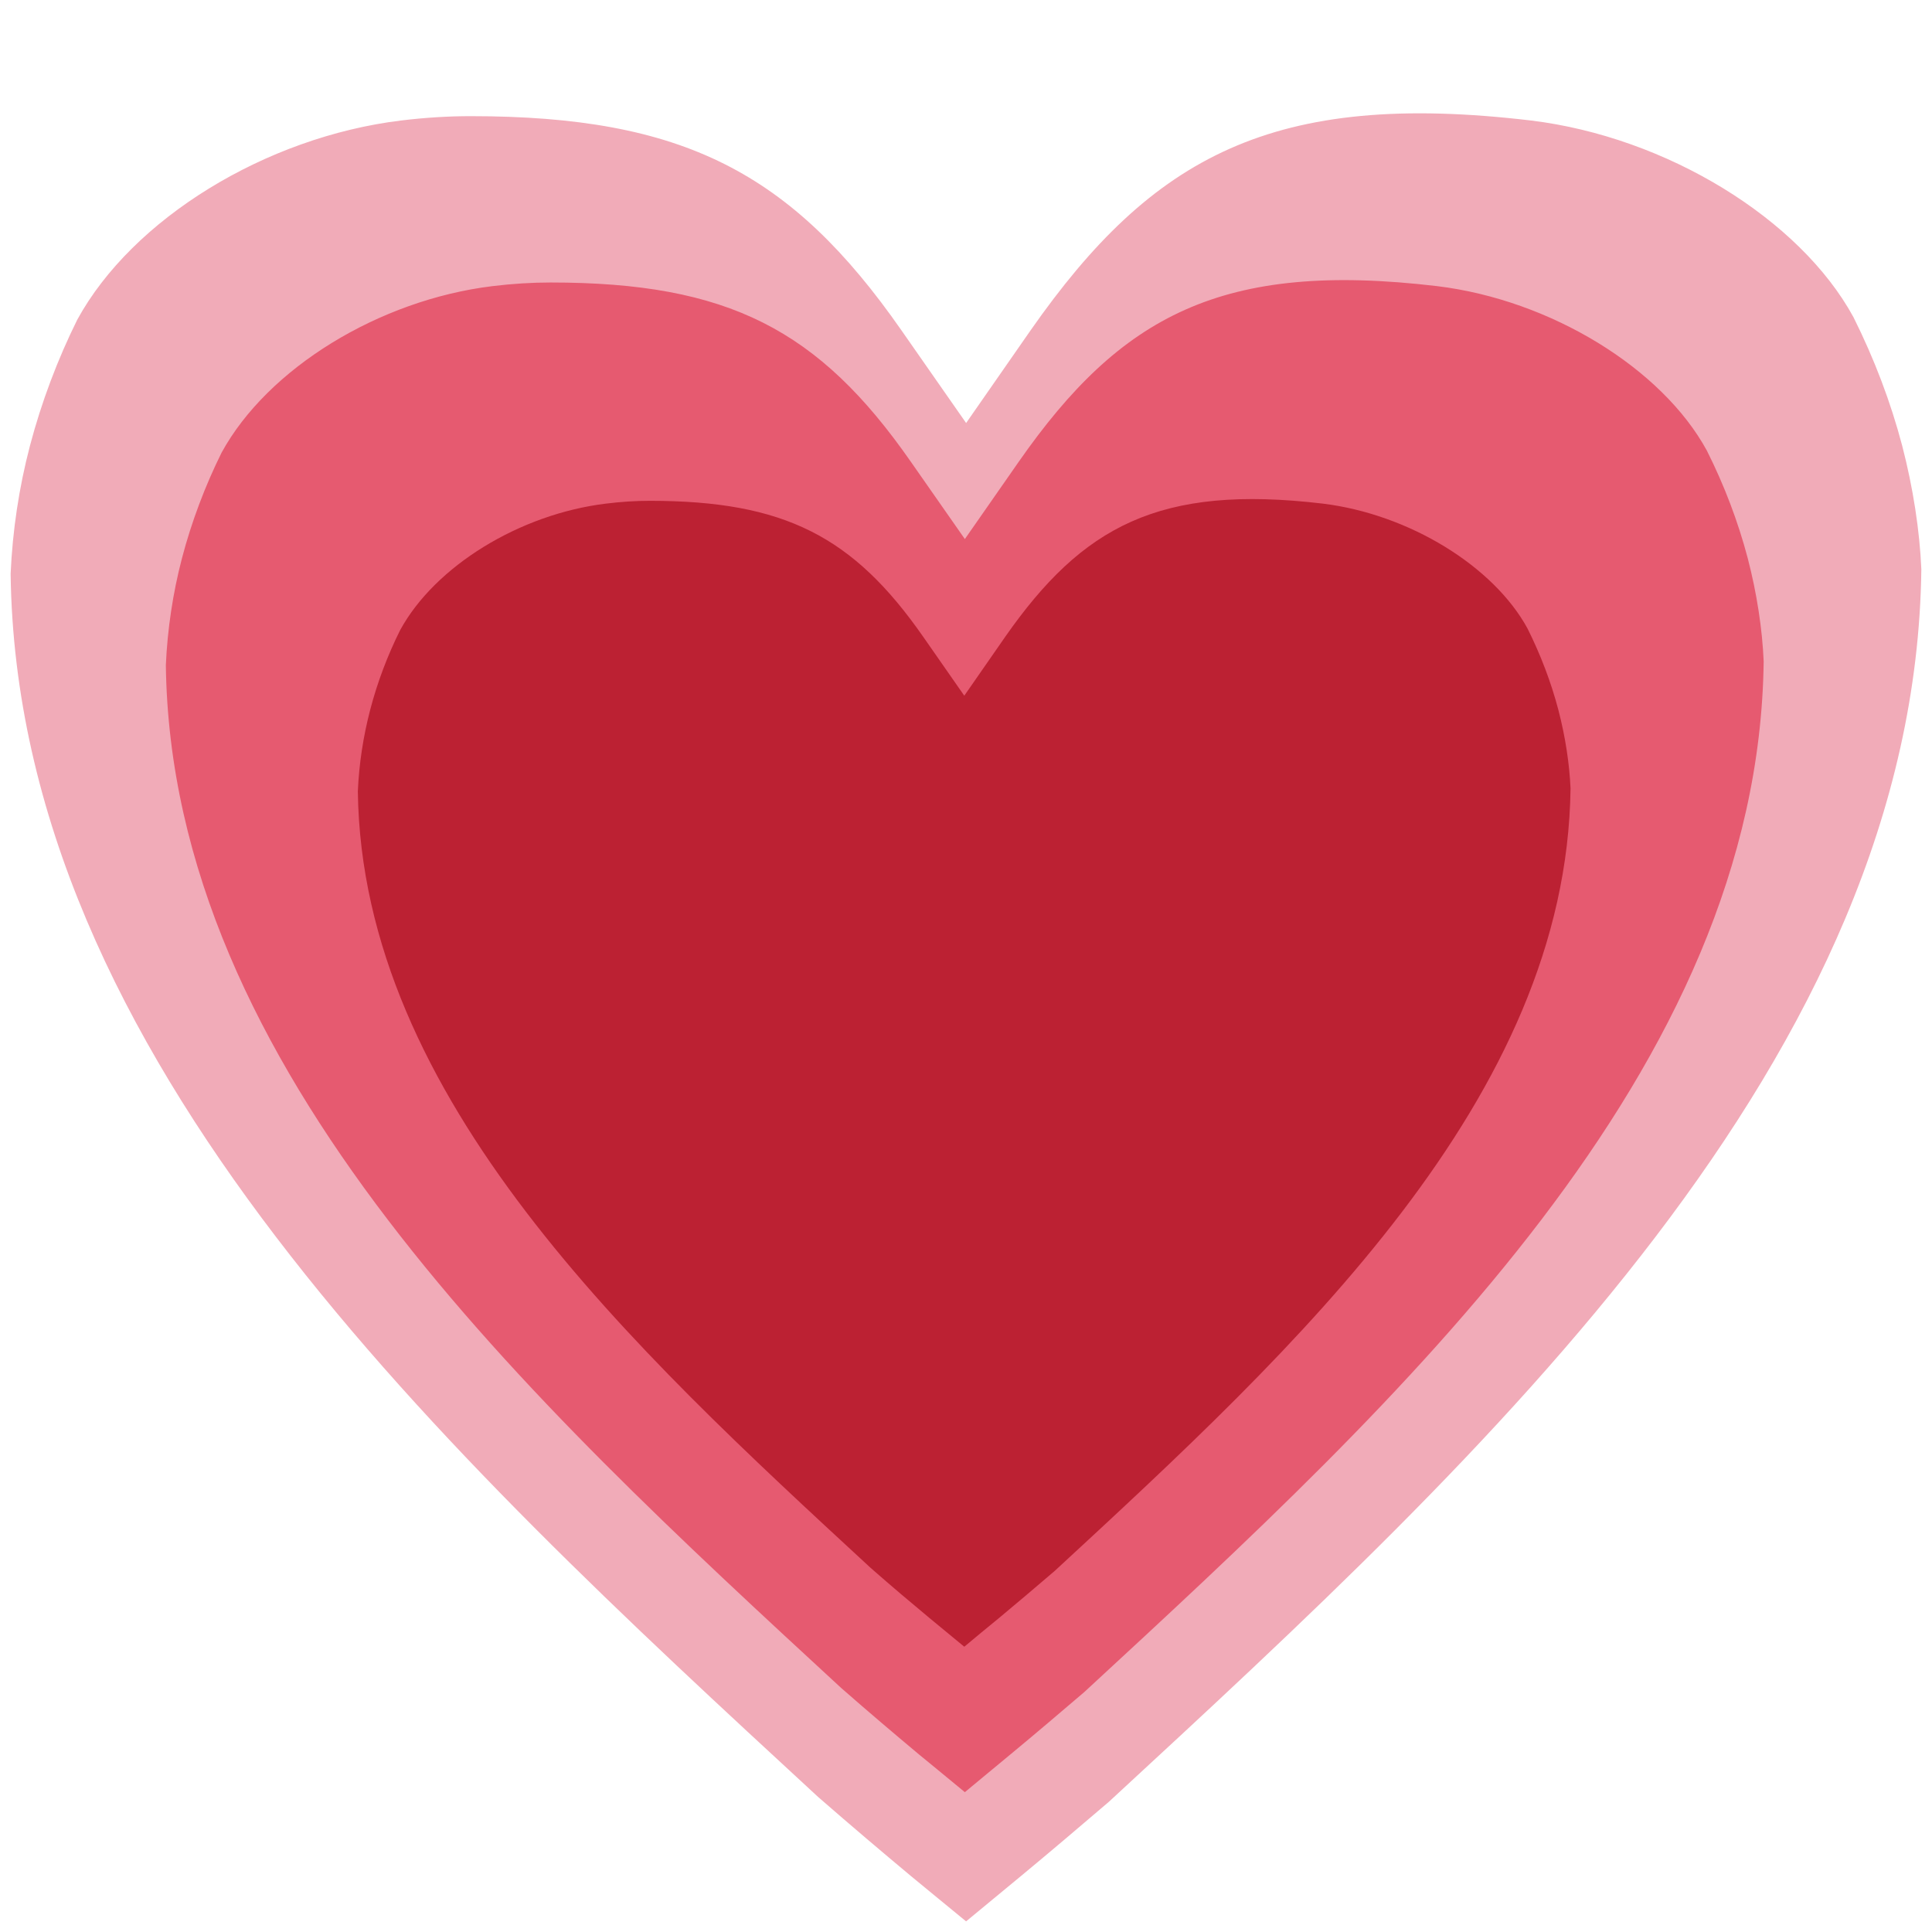
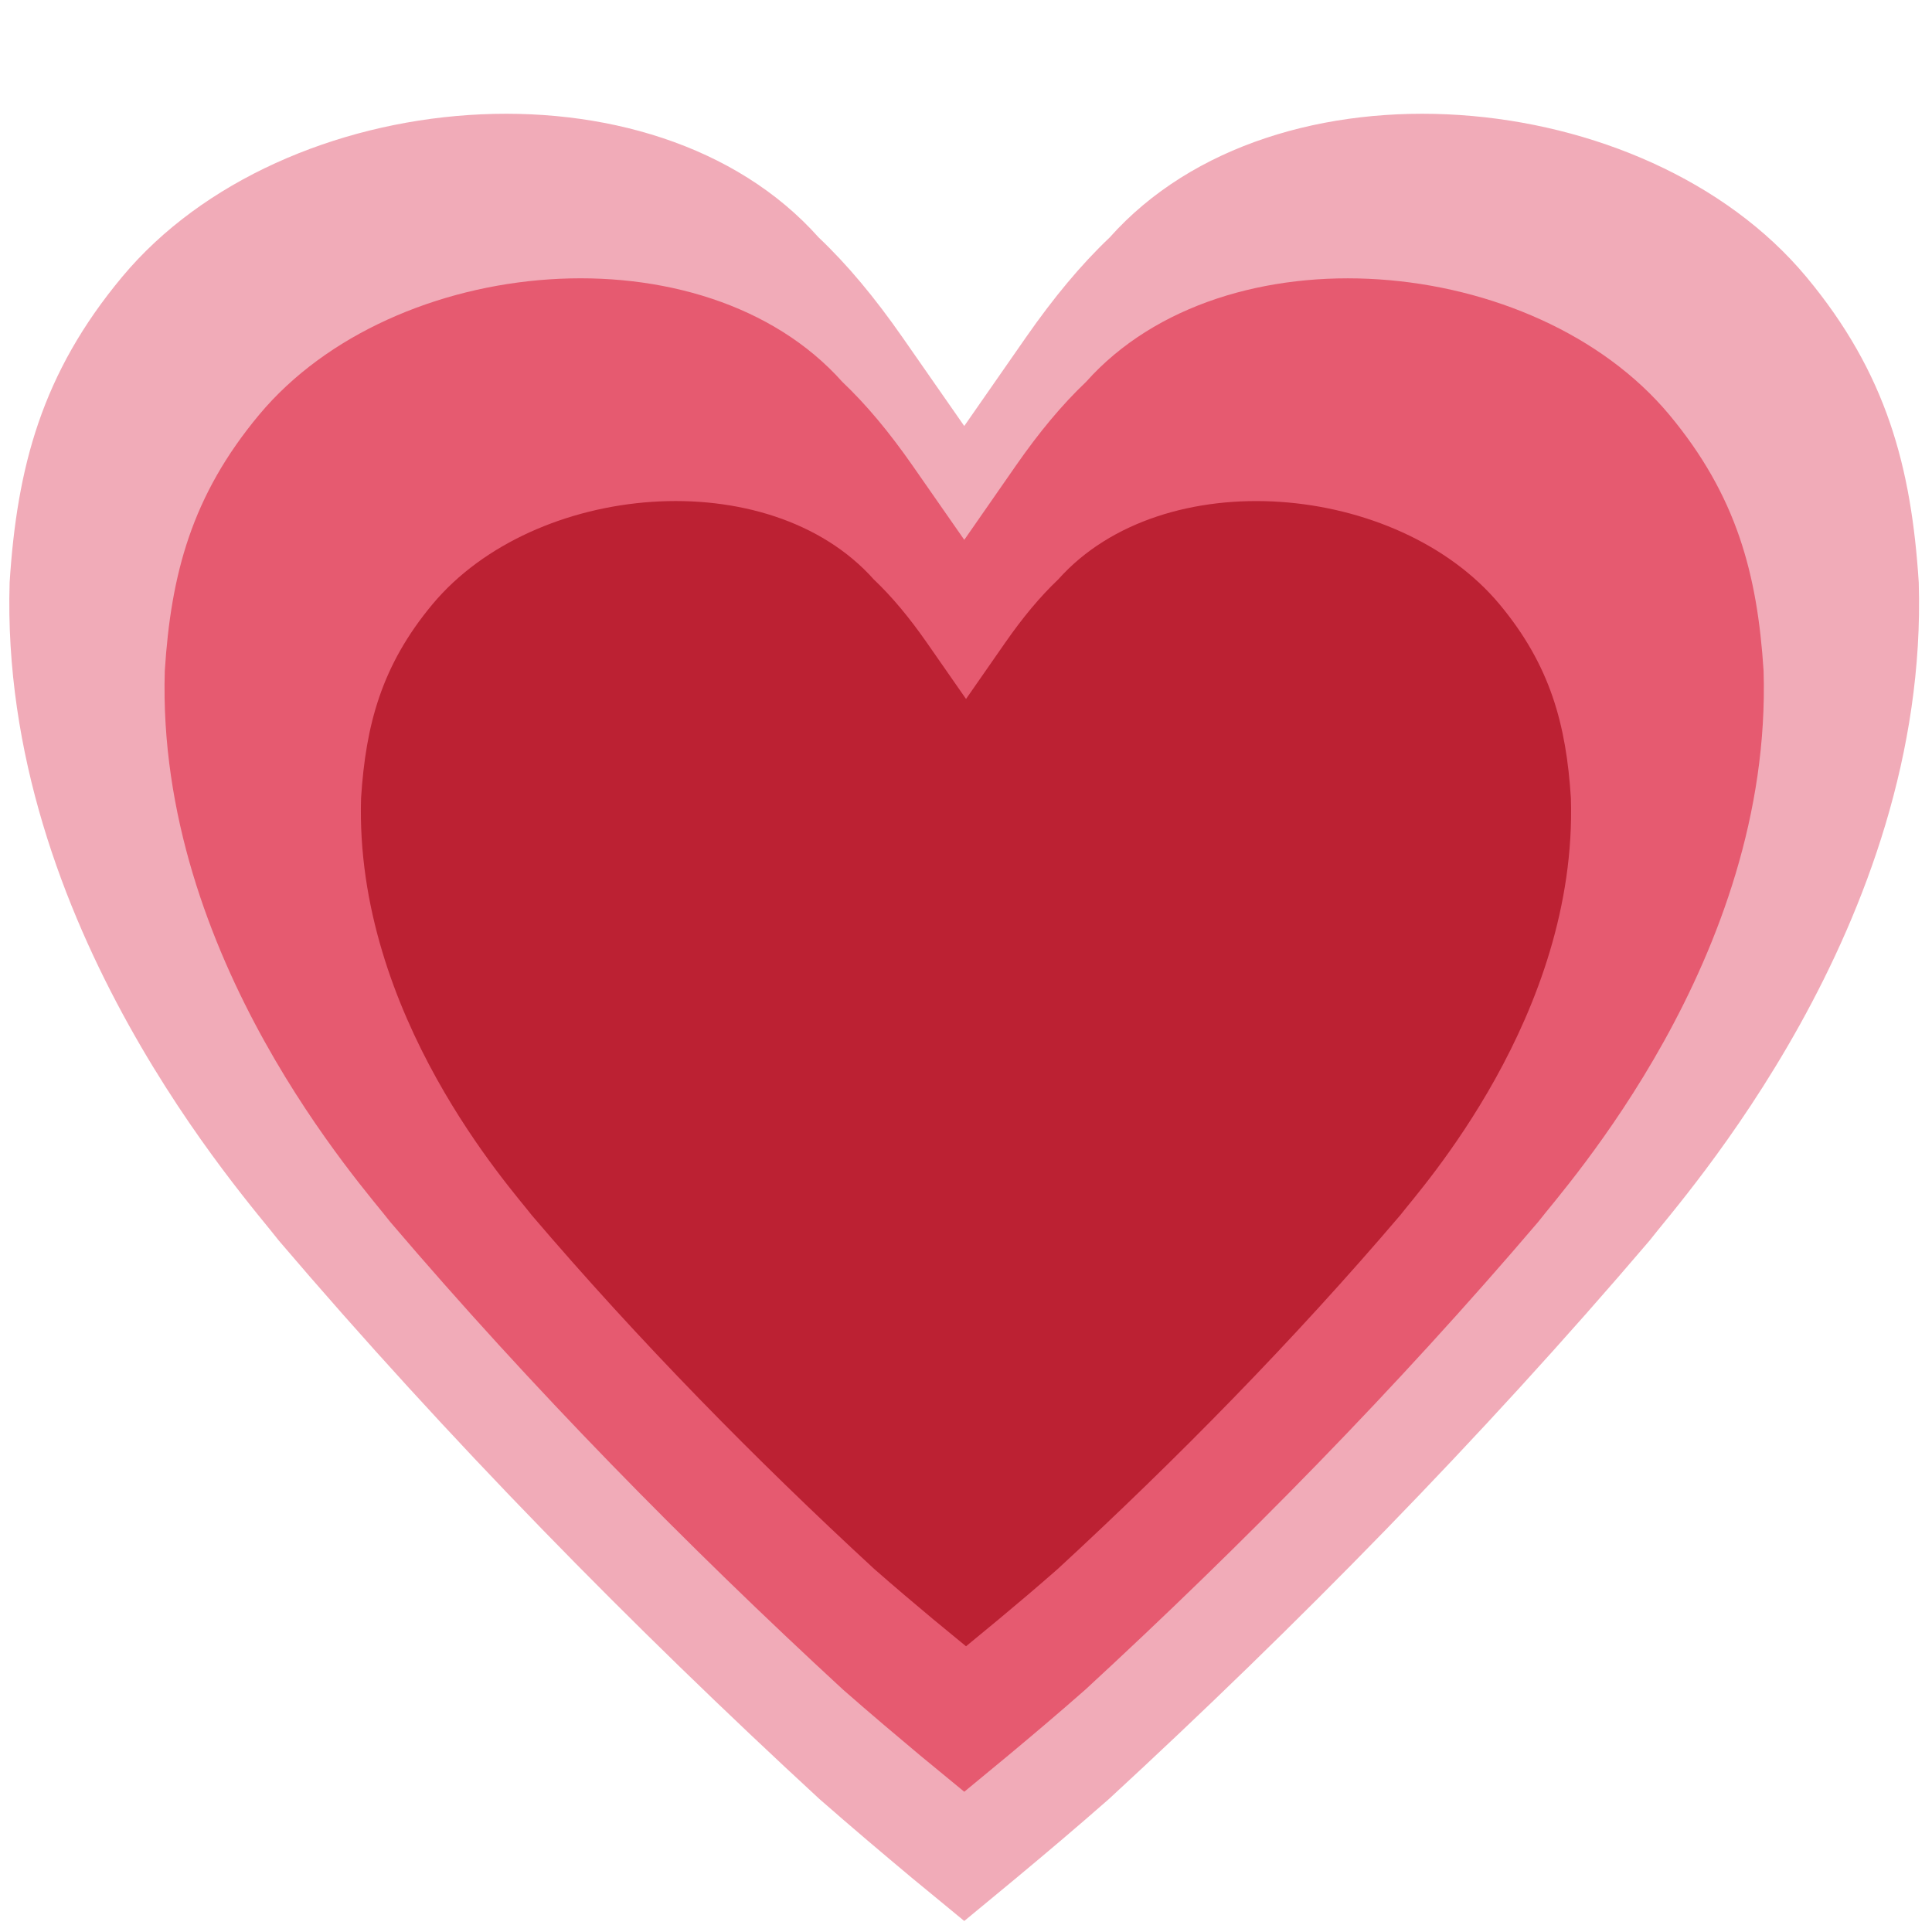
<svg xmlns="http://www.w3.org/2000/svg" version="1.1" id="Layer_1" x="0px" y="0px" width="64px" height="64px" viewBox="0 0 64 64" enable-background="new 0 0 64 64" xml:space="preserve">
  <g>
-     <path fill="#F1ABB8" d="M27.106,59.531c1.125,0.98,2.096,1.802,3.074,2.619c0.611,0.498,1.214,1.004,1.823,1.498   c0.568-0.471,1.188-0.98,1.808-1.494c0.992-0.821,1.961-1.646,2.923-2.468c12.607-11.639,26.711-24.66,26.913-40.829   c-0.055-1.276-0.272-2.697-0.635-4.094c-0.379-1.44-0.922-2.872-1.614-4.257c-1.775-3.253-6.184-5.966-10.681-6.514   C42.174,2.98,38.17,5.179,34.143,10.938l-2.139,3.075l-2.146-3.075c-3.643-5.226-7.229-7.09-14.268-7.09   c-0.733,0-1.502,0.046-2.306,0.144c-4.491,0.548-8.9,3.261-10.723,6.596c-0.648,1.304-1.19,2.736-1.568,4.176   c-0.364,1.385-0.578,2.817-0.641,4.242C0.559,35.026,14.66,48.048,27.106,59.531z" />
-     <path fill="#E65A70" d="M27.869,55.92c0.938,0.821,1.751,1.51,2.57,2.195c0.508,0.412,1.014,0.836,1.523,1.253   c0.475-0.397,0.994-0.821,1.512-1.253c0.831-0.686,1.641-1.378,2.444-2.063c10.544-9.733,22.339-20.621,22.506-34.144   c-0.045-1.066-0.226-2.257-0.529-3.42c-0.319-1.207-0.772-2.405-1.353-3.561c-1.484-2.724-5.169-4.989-8.931-5.448   c-7.143-0.849-10.493,0.992-13.859,5.81l-1.79,2.568l-1.794-2.568c-3.047-4.37-6.043-5.931-11.931-5.931   c-0.615,0-1.257,0.039-1.928,0.121c-3.757,0.459-7.442,2.724-8.968,5.514c-0.541,1.089-0.996,2.288-1.312,3.495   c-0.303,1.156-0.482,2.354-0.535,3.545C5.668,35.432,17.459,46.319,27.869,55.92z" />
-     <path fill="#BC2133" d="M28.834,51.932c0.712,0.626,1.331,1.147,1.954,1.665c0.385,0.315,0.769,0.635,1.155,0.953   c0.36-0.303,0.753-0.626,1.148-0.949c0.628-0.521,1.245-1.047,1.854-1.568c8.002-7.39,16.952-15.651,17.081-25.913   c-0.035-0.813-0.171-1.712-0.402-2.6c-0.24-0.914-0.586-1.825-1.025-2.704c-1.127-2.063-3.923-3.783-6.779-4.133   c-5.421-0.642-7.964,0.755-10.519,4.409l-1.358,1.954l-1.362-1.954c-2.312-3.315-4.588-4.502-9.057-4.502   c-0.465,0-0.952,0.031-1.461,0.094c-2.853,0.35-5.65,2.07-6.806,4.187c-0.413,0.825-0.759,1.736-0.996,2.65   c-0.229,0.88-0.368,1.787-0.407,2.693C11.986,36.381,20.935,44.643,28.834,51.932z" />
+     <path fill="#F1ABB8" d="M63.561,19.295c-0.245-3.822-1.064-6.928-3.726-10.125C54.503,2.773,42.247,1.709,36.76,7.866   c-0.956,0.906-1.858,1.996-2.767,3.299l-2.051,2.947l-2.053-2.947c-0.909-1.303-1.813-2.393-2.77-3.299   C21.635,1.709,9.38,2.773,4.048,9.17c-2.665,3.197-3.484,6.303-3.729,10.125c-0.347,11.367,7.9,20.468,8.918,21.802   c5.599,6.567,11.705,12.777,17.908,18.498c1.122,0.982,2.091,1.799,3.06,2.61c0.585,0.476,1.157,0.956,1.737,1.43   c0.578-0.474,1.151-0.954,1.73-1.43c0.975-0.812,1.943-1.628,3.062-2.61c6.203-5.721,12.312-11.931,17.909-18.498   C55.661,39.763,63.911,30.662,63.561,19.295z" />
+     <path fill="#E65A70" d="M58.421,22.222c-0.205-3.201-0.892-5.802-3.12-8.479c-4.466-5.356-14.729-6.248-19.325-1.092   c-0.8,0.759-1.556,1.672-2.316,2.763l-1.717,2.469l-1.72-2.469c-0.761-1.091-1.519-2.004-2.319-2.763   C23.31,7.494,13.047,8.386,8.582,13.742c-2.232,2.678-2.919,5.278-3.123,8.479c-0.29,9.52,6.616,17.141,7.469,18.258   c4.688,5.5,9.802,10.701,14.997,15.491c0.939,0.823,1.751,1.507,2.563,2.187c0.489,0.398,0.969,0.801,1.455,1.197   c0.483-0.396,0.964-0.799,1.449-1.197c0.815-0.68,1.627-1.363,2.563-2.187c5.194-4.79,10.311-9.991,14.998-15.491   C51.806,39.362,58.715,31.741,58.421,22.222z" />
+     <path fill="#BC2133" d="M52.038,26.438c-0.155-2.423-0.675-4.391-2.361-6.417c-3.379-4.053-11.146-4.728-14.623-0.826   c-0.605,0.574-1.178,1.266-1.753,2.091l-1.3,1.868L30.7,21.285c-0.576-0.825-1.149-1.517-1.755-2.091   c-3.477-3.901-11.243-3.227-14.621,0.826c-1.688,2.026-2.208,3.994-2.363,6.417c-0.22,7.203,5.007,12.971,5.651,13.815   c3.549,4.162,7.418,8.098,11.349,11.723c0.711,0.623,1.325,1.141,1.939,1.654c0.37,0.302,0.733,0.606,1.101,0.906   c0.366-0.3,0.73-0.604,1.098-0.906c0.616-0.514,1.23-1.031,1.939-1.654c3.931-3.625,7.802-7.561,11.35-11.723   C47.032,39.408,52.261,33.641,52.038,26.438z" />
  </g>
</svg>
